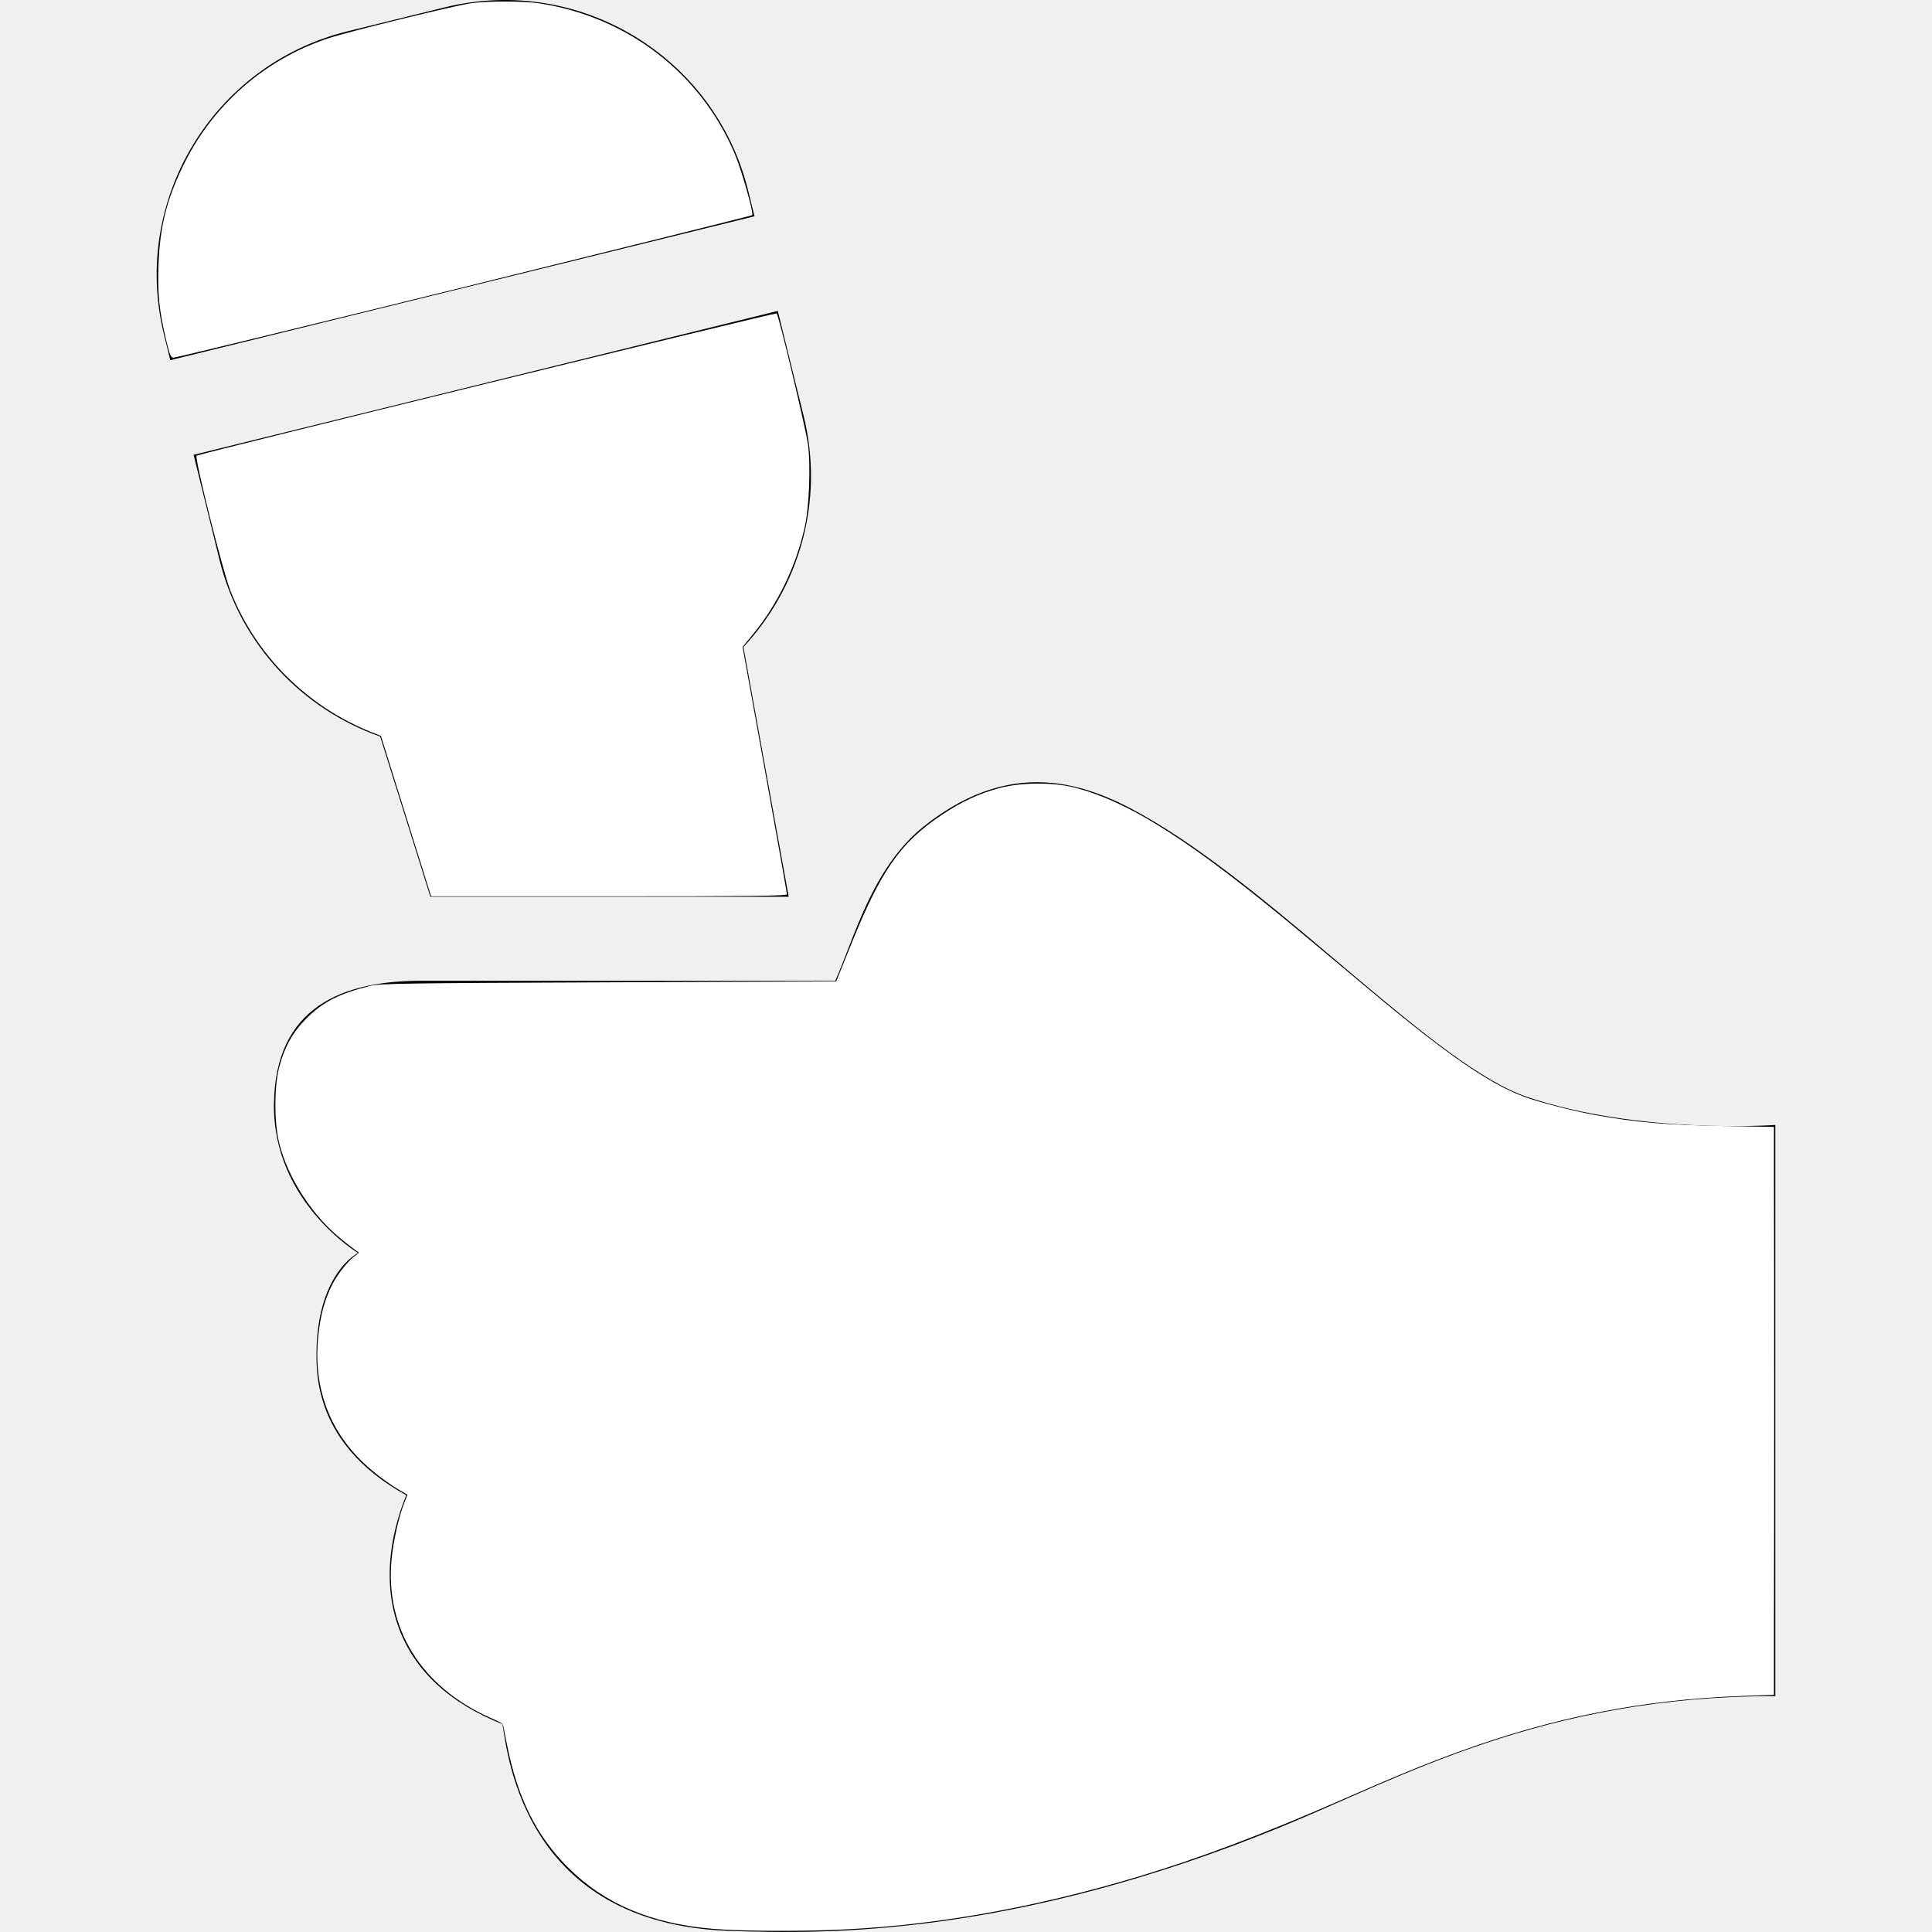
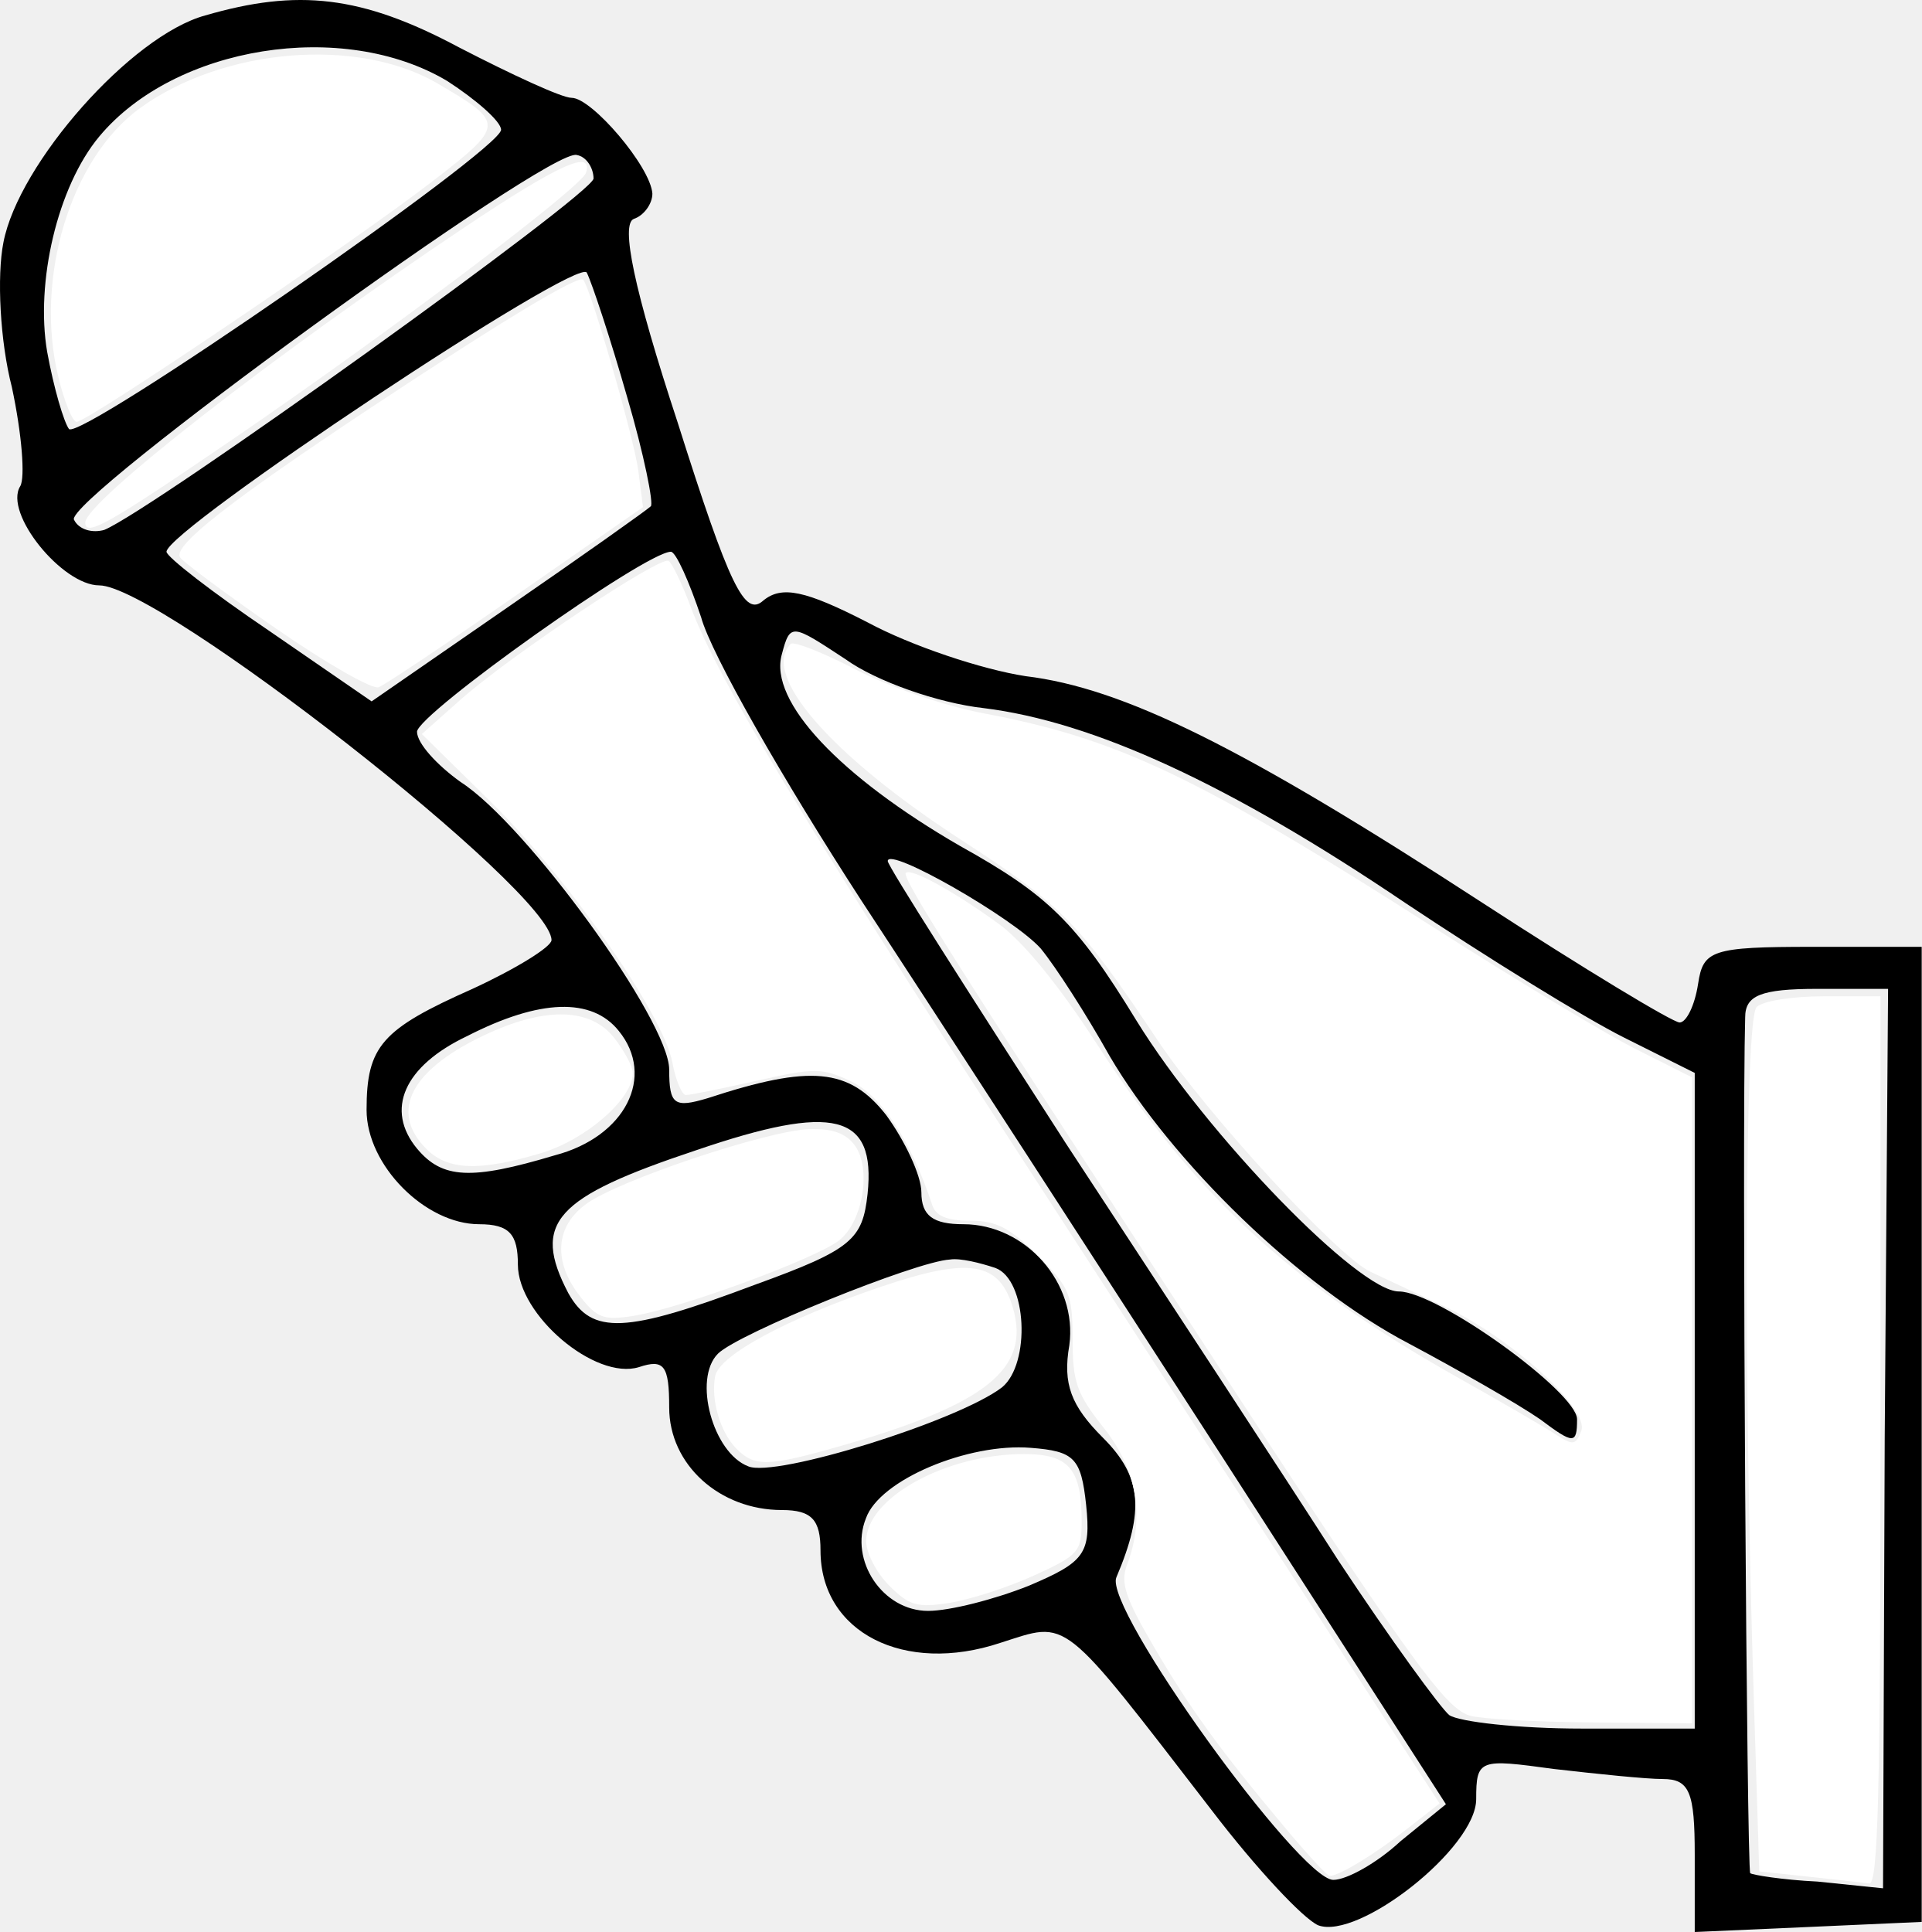
- <svg xmlns="http://www.w3.org/2000/svg" fill="#000000" version="1.1" id="Capa_1" width="800px" height="800px" viewBox="0 0 310.157 310.156" xml:space="preserve">
-   <defs id="defs4" />
-   <g id="g4" transform="matrix(-1,0,0,1,310.1565,0)">
-     <g id="g3">
-       <path d="m 266.177,177.269 c -0.172,-15.678 -11.021,-19.927 -24.207,-19.82 l -65.899,0.012 c -2.91,-6.404 -5.83,-18.135 -14.242,-24.815 -14.98,-11.895 -27.469,-6.413 -36.887,-0.785 -21.281,12.704 -45.342,39.316 -59.986,44.25 -18.006,6.066 -39.805,4.485 -39.805,4.485 v 91.684 c 37.328,0 60.121,13.122 79.125,20.917 43.066,17.662 73.182,17.357 88.932,16.772 32.658,-1.215 35.4,-27.871 36.285,-33.175 8.477,-3.372 14.047,-8.527 16.602,-15.342 0.998,-2.656 1.505,-5.561 1.505,-8.605 0,-5.12 -1.406,-9.727 -2.656,-12.816 7.424,-4.092 12.028,-9.552 13.707,-16.24 0.467,-1.837 0.676,-3.779 0.701,-5.774 0.151,-13.562 -6.673,-16.868 -6.673,-16.868 0,0 13.672,-8.201 13.498,-23.88 z" id="path1" />
-       <path d="M 254.375,5.027 238.748,1.178 c -21.584,-5.317 -43.39,7.869 -48.707,29.453 l -1.006,4.087 93.785,23.102 1.008,-4.086 C 289.144,32.152 275.96,10.345 254.375,5.027 Z" id="path2" />
-       <path d="m 181.139,66.775 c -3.375,13.702 0.713,27.485 9.666,37.092 l -7.265,40.098 h 57.525 l 8.067,-25.729 c 12.392,-4.347 22.414,-14.657 25.789,-28.358 L 279.073,73.019 185.29,49.916 Z" id="path3" />
-     </g>
+ <svg xmlns="http://www.w3.org/2000/svg" version="1.0" width="114.304pt" height="114.919pt" viewBox="0 0 114.304 114.919" preserveAspectRatio="xMidYMid" id="svg1" xml:space="preserve">
+   <defs id="defs1">
+     <clipPath clipPathUnits="userSpaceOnUse" id="clipPath2">
+       <rect style="fill:#000000;stroke-width:0.75" id="rect3" width="533.355" height="557.38" x="-442.594" y="-281.894" />
+     </clipPath>
+   </defs>
+   <g transform="matrix(0.1,0,0,-0.1,-55.19613,169.8193)" fill="#000000" stroke="none" id="g2">
+     <path d="m 674,1689 c -44,-12 -111,-88 -120,-135 -4,-20 -2,-59 5,-86 6,-28 8,-54 5,-59 -10,-16 25,-59 47,-59 36,0 269,-182 269,-211 0,-4 -21,-17 -47,-29 -54,-24 -63,-34 -63,-72 0,-33 35,-68 67,-68 18,0 23,-6 23,-24 0,-30 46,-69 72,-61 15,5 18,1 18,-24 0,-34 30,-61 67,-61 18,0 23,-6 23,-24 0,-49 50,-74 107,-55 41,13 35,18 126,-100 26,-34 54,-64 63,-68 24,-9 94,46 94,75 0,24 2,24 46,18 26,-3 55,-6 65,-6 16,0 19,-8 19,-45 v -46 l 68,3 67,3 v 290 290 h -65 c -60,0 -65,-2 -68,-22 -2,-13 -7,-23 -11,-23 -4,0 -57,32 -117,71 -143,93 -214,128 -272,135 -26,4 -68,18 -94,32 -37,19 -51,22 -62,13 -11,-10 -20,8 -51,106 -26,79 -34,118 -26,121 6,2 11,9 11,15 -1,16 -36,57 -48,57 -6,0 -36,14 -67,30 -58,31 -96,35 -151,19 z m 144,-39 c 17,-11 32,-24 32,-29 0,-12 -250,-185 -257,-178 -3,4 -9,24 -13,46 -7,41 6,98 31,128 45,54 145,70 207,33 z m 87,-58 c 0,-9 -262,-197 -291,-209 -7,-2 -15,0 -18,6 -7,11 283,222 299,217 6,-1 10,-8 10,-14 z m 20,-130 c 10,-34 16,-64 14,-65 -2,-2 -40,-29 -85,-60 l -81,-56 -61,42 c -34,23 -61,44 -61,47 0,13 245,176 250,166 3,-6 14,-39 24,-74 z m 44,-131 c 6,-22 49,-97 95,-168 46,-70 143,-220 216,-333 l 132,-205 -27,-22 c -14,-13 -32,-23 -40,-23 -20,0 -137,162 -129,180 17,40 15,60 -8,83 -19,19 -24,32 -20,55 5,37 -26,72 -63,72 -18,0 -25,5 -25,19 0,10 -10,31 -21,46 -22,28 -45,30 -106,10 -20,-6 -23,-4 -23,17 0,29 -85,146 -124,171 -14,10 -26,23 -26,30 1,11 136,107 151,107 3,0 11,-18 18,-39 z m 168,-54 c 65,-8 146,-45 251,-116 48,-32 106,-68 130,-80 l 42,-21 V 865 670 h -67 c -38,0 -73,4 -79,8 -5,4 -35,45 -66,92 -30,47 -103,158 -162,248 -58,90 -106,165 -106,168 0,9 75,-34 91,-52 9,-11 27,-39 41,-64 37,-63 113,-137 178,-171 30,-16 65,-36 78,-45 20,-15 22,-15 22,0 0,16 -83,76 -106,76 -24,0 -114,93 -156,161 -36,59 -53,75 -105,104 -71,41 -114,86 -106,114 5,19 6,18 38,-3 18,-13 55,-26 82,-29 z m 536,-434 -1,-268 -39,4 c -21,1 -39,4 -40,5 -2,2 -5,439 -3,509 0,13 9,17 43,17 h 42 z m -753,242 c 22,-27 4,-63 -38,-74 -50,-15 -67,-14 -82,4 -19,23 -8,49 30,67 43,22 74,23 90,3 z m 148,-97 c -3,-27 -9,-33 -67,-54 -77,-29 -97,-30 -111,-5 -22,42 -8,57 76,85 82,28 107,22 102,-26 z m 76,-44 c 19,-7 21,-57 4,-71 -26,-20 -135,-54 -151,-47 -21,8 -33,52 -18,67 12,12 118,55 138,56 6,1 18,-2 27,-5 z m 54,-141 c 3,-29 -1,-34 -34,-48 -20,-8 -47,-15 -60,-15 -27,0 -47,30 -37,55 8,23 61,45 98,42 26,-2 30,-6 33,-34 z" id="path1-0" />
  </g>
-   <path style="fill:#ffffff;stroke-width:0.26" d="m 132.701,309.86 c 15.954,-0.486 32.87,-3.406 50.376,-8.695 9.684,-2.926 19.858,-6.772 31.977,-12.086 8.979,-3.938 13.342,-5.735 18.734,-7.716 15.456,-5.68 29.966,-8.545 46.109,-9.107 l 4.89,-0.17 v -45.589 -45.589 l -8.391,-0.141 c -8.698,-0.146 -13.753,-0.583 -20.23,-1.749 -3.649,-0.657 -9.216,-2.093 -11.618,-2.998 -5.513,-2.075 -12.433,-6.855 -24.289,-16.779 -2.934,-2.455 -7.91,-6.619 -11.058,-9.251 -17.665,-14.772 -27.747,-21.245 -36.688,-23.555 -3.431,-0.887 -8.624,-0.851 -12.099,0.084 -3.231,0.869 -6.025,2.168 -9.183,4.271 -6.658,4.432 -9.81,8.936 -14.631,20.908 l -2.358,5.854 -36.547,0.145 c -32.945,0.131 -36.719,0.188 -38.293,0.579 -4.93,1.226 -7.604,2.594 -10.233,5.239 -2.152,2.165 -3.459,4.494 -4.32,7.702 -0.848,3.16 -0.854,8.988 -0.013,12.339 1.416,5.64 5.337,11.658 10.082,15.475 1.063,0.855 2.139,1.679 2.391,1.83 0.429,0.257 0.425,0.293 -0.063,0.572 -1.065,0.609 -2.984,2.949 -3.889,4.744 -1.228,2.436 -1.886,4.834 -2.248,8.197 -0.945,8.776 2.029,16.214 8.702,21.763 1.21,1.006 2.966,2.277 3.902,2.825 l 1.702,0.995 -0.52,1.32 c -0.879,2.231 -1.762,6.166 -2.035,9.069 -1.041,11.084 4.749,20.416 15.737,25.365 l 2.116,0.953 0.677,3.412 c 1.695,8.546 4.726,14.651 9.781,19.707 5.841,5.841 13.288,9.01 23.16,9.857 3.947,0.338 11.545,0.43 18.374,0.222 z" id="path4" />
-   <path style="fill:#ffffff;stroke-width:0.26" d="m 126.33,143.564 c 0.002,-0.179 -1.599,-9.189 -3.558,-20.023 l -3.562,-19.698 1.57,-1.899 c 4.086,-4.942 7.026,-11.028 8.434,-17.46 0.685,-3.131 0.94,-9.631 0.51,-13.041 -0.296,-2.354 -4.695,-20.787 -5.044,-21.136 -0.16,-0.16 -92.589,22.513 -93.122,22.843 -0.385,0.238 4.213,18.599 5.432,21.692 4.094,10.386 12.297,18.589 22.729,22.729 l 1.435,0.57 4.029,12.874 4.029,12.874 28.557,7.8e-4 c 22.67,3.8e-4 28.558,-0.066 28.561,-0.325 z" id="path5" />
-   <path style="fill:#ffffff;stroke-width:0.26" d="M 74.481,46.083 C 99.846,39.819 120.667,34.628 120.748,34.546 121.035,34.259 119.048,27.27 117.932,24.644 112.426,11.683 100.682,2.668 86.516,0.527 84.041,0.153 78.099,0.152 75.572,0.525 72.824,0.931 55.943,5.078 52.754,6.131 42.395,9.549 33.966,17 29.253,26.904 c -2.551,5.361 -3.582,9.572 -3.805,15.543 -0.172,4.61 0.104,7.409 1.174,11.934 0.597,2.522 0.789,3 1.223,3.041 0.284,0.027 21.269,-5.076 46.635,-11.339 z" id="path6" />
-   <path style="fill:#ffffff;stroke-width:0.26" d="m 135.24,309.639 c 18.339,-0.917 38.471,-5.065 57.676,-11.882 6.277,-2.228 13.105,-4.967 23.044,-9.245 21.302,-9.168 31.609,-12.444 46.45,-14.763 5.489,-0.858 15.332,-1.673 22.182,-1.837 0.107,-0.003 0.195,-20.437 0.195,-45.409 0,-36.146 -0.066,-45.406 -0.325,-45.413 -11.204,-0.291 -17.592,-0.539 -19.97,-0.775 -4.05,-0.402 -9.776,-1.383 -13.683,-2.345 -10.687,-2.629 -14.459,-5.072 -37.316,-24.17 -20.681,-17.28 -29.364,-23.245 -38.417,-26.39 -3.437,-1.194 -6.2,-1.586 -9.829,-1.395 -4.998,0.263 -9.413,1.86 -14.187,5.13 -6.925,4.743 -9.828,9.232 -16.022,24.779 l -0.7,1.756 -14.218,0.023 c -7.82,0.013 -24.464,0.115 -36.986,0.226 -22.343,0.199 -22.806,0.214 -24.841,0.776 -7.048,1.947 -11.536,6.178 -13.309,12.545 -0.549,1.971 -0.758,7.489 -0.382,10.062 0.943,6.447 5.138,13.389 10.806,17.881 1.224,0.97 2.226,1.806 2.226,1.858 0,0.051 -0.615,0.722 -1.366,1.489 -3.387,3.46 -5.139,8.52 -5.139,14.842 0,6.99 2.365,12.468 7.498,17.37 1.739,1.661 2.935,2.555 6.785,5.071 0.056,0.037 -0.197,0.977 -0.562,2.09 -1.395,4.253 -1.846,6.955 -1.835,11 0.012,4.288 0.479,6.557 2.019,9.807 2.589,5.464 6.567,9.276 13.086,12.538 1.974,0.988 2.697,1.484 2.795,1.918 0.073,0.322 0.379,1.756 0.679,3.188 1.734,8.264 4.881,14.456 9.856,19.396 5.361,5.323 11.876,8.301 20.79,9.503 3.407,0.459 16.923,0.681 23.001,0.377 z" id="path7" />
+   <path style="fill:#ffffff;stroke-width:0.712" d="M 21.906,49.861 C 17.937,47.115 14.504,44.567 14.277,44.2 13.709,43.28 18.223,39.745 29.542,32.246 39.758,25.478 45.884,21.788 46.249,22.183 c 0.59,0.637 4.047,12.616 4.374,15.153 l 0.371,2.884 -10.026,6.968 c -5.514,3.832 -10.436,7.125 -10.936,7.317 -0.501,0.192 -4.157,-1.897 -8.125,-4.643 z" id="path3" transform="scale(0.75)" />
+   <path style="fill:#ffffff;stroke-width:0.712" d="M 4.607,29.814 C 2.732,21.999 5.625,12.542 11.104,8.573 17.702,3.794 28.374,2.912 34.706,6.623 40.095,9.781 40.084,9.923 34.111,14.521 27.874,19.322 6.947,33.457 6.076,33.457 c -0.327,0 -0.988,-1.639 -1.469,-3.643 z" id="path4" transform="scale(0.75)" />
+   <path style="fill:#ffffff;stroke-width:0.712" d="m 6.763,41.446 c 0,-1.648 15.175,-13.457 30.143,-23.458 7.446,-4.975 10.147,-6.185 9.568,-4.285 C 46.125,14.846 30.933,26.312 18.601,34.739 8.591,41.579 6.763,42.615 6.763,41.446 Z" id="path5" transform="scale(0.75)" />
+   <path style="fill:#ffffff;stroke-width:0.712" d="M 116.587,136.071 C 114.533,135.469 111.781,131.605 94.207,104.642 75.71,76.262 71.488,69.578 71.839,69.227 c 0.408,-0.408 3.855,1.486 7.381,4.054 1.94,1.413 4.765,4.871 7.754,9.492 7.773,12.017 15.318,18.986 28.702,26.513 3.328,1.871 6.768,3.869 7.645,4.44 1.434,0.933 1.644,0.909 2.082,-0.234 0.674,-1.756 -5.585,-7.428 -10.958,-9.931 -2.26,-1.053 -4.86,-2.272 -5.779,-2.708 C 106.051,99.608 95.759,88.413 91.838,82.547 85.552,73.141 84.271,71.834 76.216,66.604 65.872,59.887 60.3,53.478 62.709,51.069 c 0.232,-0.232 2.554,0.683 5.161,2.033 2.698,1.398 7.072,2.895 10.158,3.476 10.636,2.003 17.001,5.034 35.736,17.017 6.337,4.053 13.524,8.377 15.971,9.609 l 4.449,2.239 v 25.616 25.616 l -8.008,-0.071 c -4.405,-0.039 -8.72,-0.279 -9.589,-0.534 z" id="path6" transform="scale(0.75)" />
+   <path style="fill:#ffffff;stroke-width:0.712" d="m 33.813,91.117 c -3.011,-3.011 -1.173,-6.403 4.983,-9.194 4.606,-2.088 8.071,-1.951 9.914,0.392 0.811,1.032 1.475,2.288 1.475,2.793 0,2.045 -3.734,5.294 -7.301,6.354 -4.892,1.453 -7.368,1.359 -9.071,-0.344 z" id="path7" transform="scale(0.75)" />
+   <path style="fill:#ffffff;stroke-width:0.712" d="m 46.024,102.84 c -2.193,-2.788 -1.999,-5.6 0.51,-7.386 2.646,-1.884 14.267,-5.775 17.624,-5.901 1.816,-0.068 2.909,0.314 3.619,1.267 1.347,1.805 0.685,5.99 -1.19,7.523 -1.744,1.426 -12.559,5.411 -16.318,6.012 -2.371,0.379 -2.906,0.188 -4.246,-1.515 z" id="path8" transform="scale(0.75)" />
+   <path style="fill:#ffffff;stroke-width:0.712" d="m 58.424,114.914 c -1.296,-1.296 -2.067,-3.897 -1.708,-5.767 0.32,-1.667 5.672,-4.556 13.14,-7.091 7.044,-2.392 9.421,-2.002 10.489,1.72 1.372,4.785 -2.155,7.608 -13.595,10.879 -5.83,1.667 -6.885,1.7 -8.326,0.259 z" id="path9" transform="scale(0.75)" />
+   <path style="fill:#ffffff;stroke-width:0.712" d="m 70.524,125.757 c -1.007,-1.007 -1.83,-2.59 -1.83,-3.518 0,-3.432 6.311,-6.919 12.522,-6.919 3.555,0 4.563,1.177 4.563,5.331 0,2.418 -0.231,2.683 -3.737,4.285 -2.055,0.939 -5.076,1.919 -6.712,2.179 -2.587,0.411 -3.213,0.234 -4.805,-1.358 z" id="path10" transform="scale(0.75)" />
+   <path style="fill:#ffffff;stroke-width:0.712" d="m 143.438,148.839 -3.915,-0.418 -0.439,-13.881 c -0.821,-25.954 -0.707,-53.738 0.226,-54.67 0.484,-0.484 2.8,-0.854 5.339,-0.854 h 4.485 v 35.237 c 0,27.777 -0.188,35.212 -0.89,35.121 -0.489,-0.064 -2.652,-0.304 -4.805,-0.534 z" id="path11" transform="scale(0.75)" />
+   <path style="fill:#ffffff;stroke-width:0.712" d="m 101.985,145.04 c -5.307,-6.35 -7.575,-9.476 -10.471,-14.432 -2.295,-3.927 -2.673,-5.085 -2.128,-6.519 1.429,-3.758 0.79,-7.524 -1.836,-10.827 -2.155,-2.711 -2.485,-3.642 -2.485,-7.024 0,-3.58 -0.226,-4.125 -2.764,-6.662 -2.2,-2.2 -3.293,-2.764 -5.361,-2.764 -1.843,0 -2.717,-0.362 -3.008,-1.246 -1.655,-5.025 -4.028,-8.659 -6.387,-9.778 -2.353,-1.116 -2.903,-1.122 -7.545,-0.073 -2.754,0.622 -5.274,1.131 -5.6,1.131 -0.326,0 -0.811,-1.166 -1.078,-2.591 -0.714,-3.807 -8.247,-14.601 -14.455,-20.712 l -5.411,-5.327 3.064,-2.722 C 40.43,52.021 52.35,44.068 53.023,44.484 c 0.281,0.174 1.084,1.848 1.784,3.72 2.087,5.581 8.885,16.903 25.966,43.251 8.89,13.713 20.041,30.927 24.779,38.254 l 8.615,13.321 -2.627,2.058 c -2.516,1.971 -5.347,3.688 -6.084,3.688 -0.191,0 -1.753,-1.682 -3.471,-3.737 z" id="path12" transform="scale(0.75)" />
</svg>
